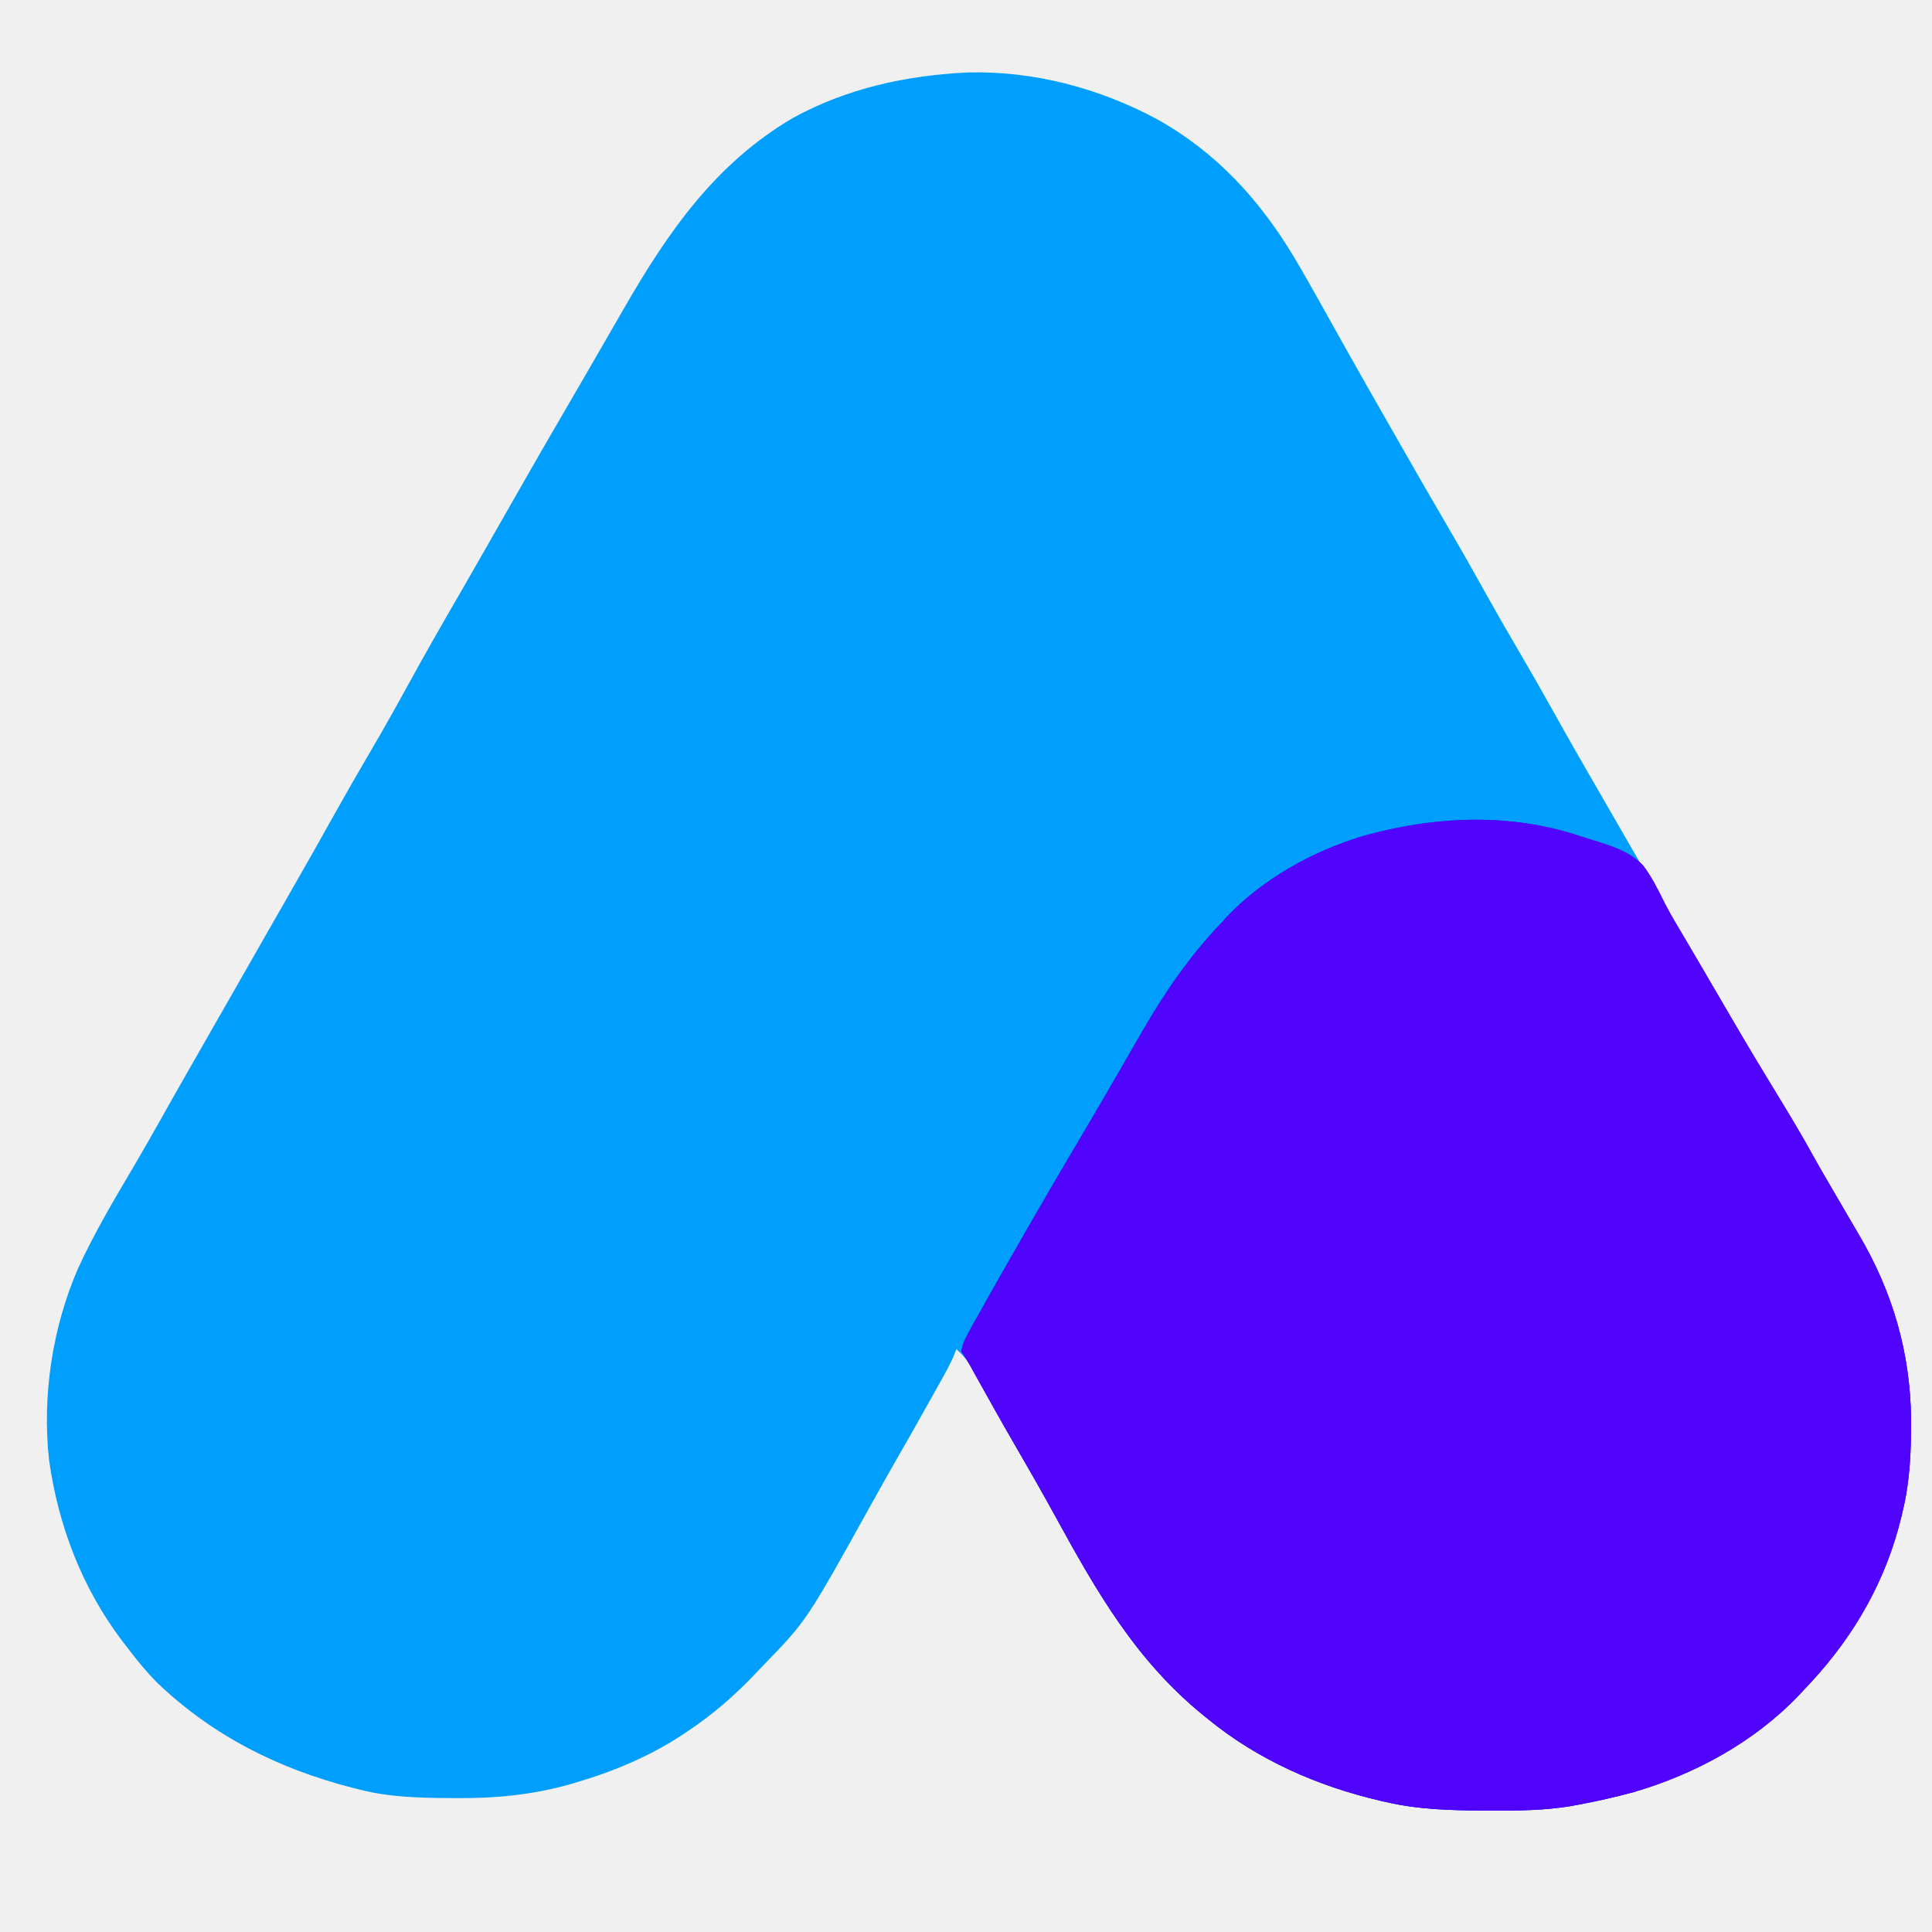
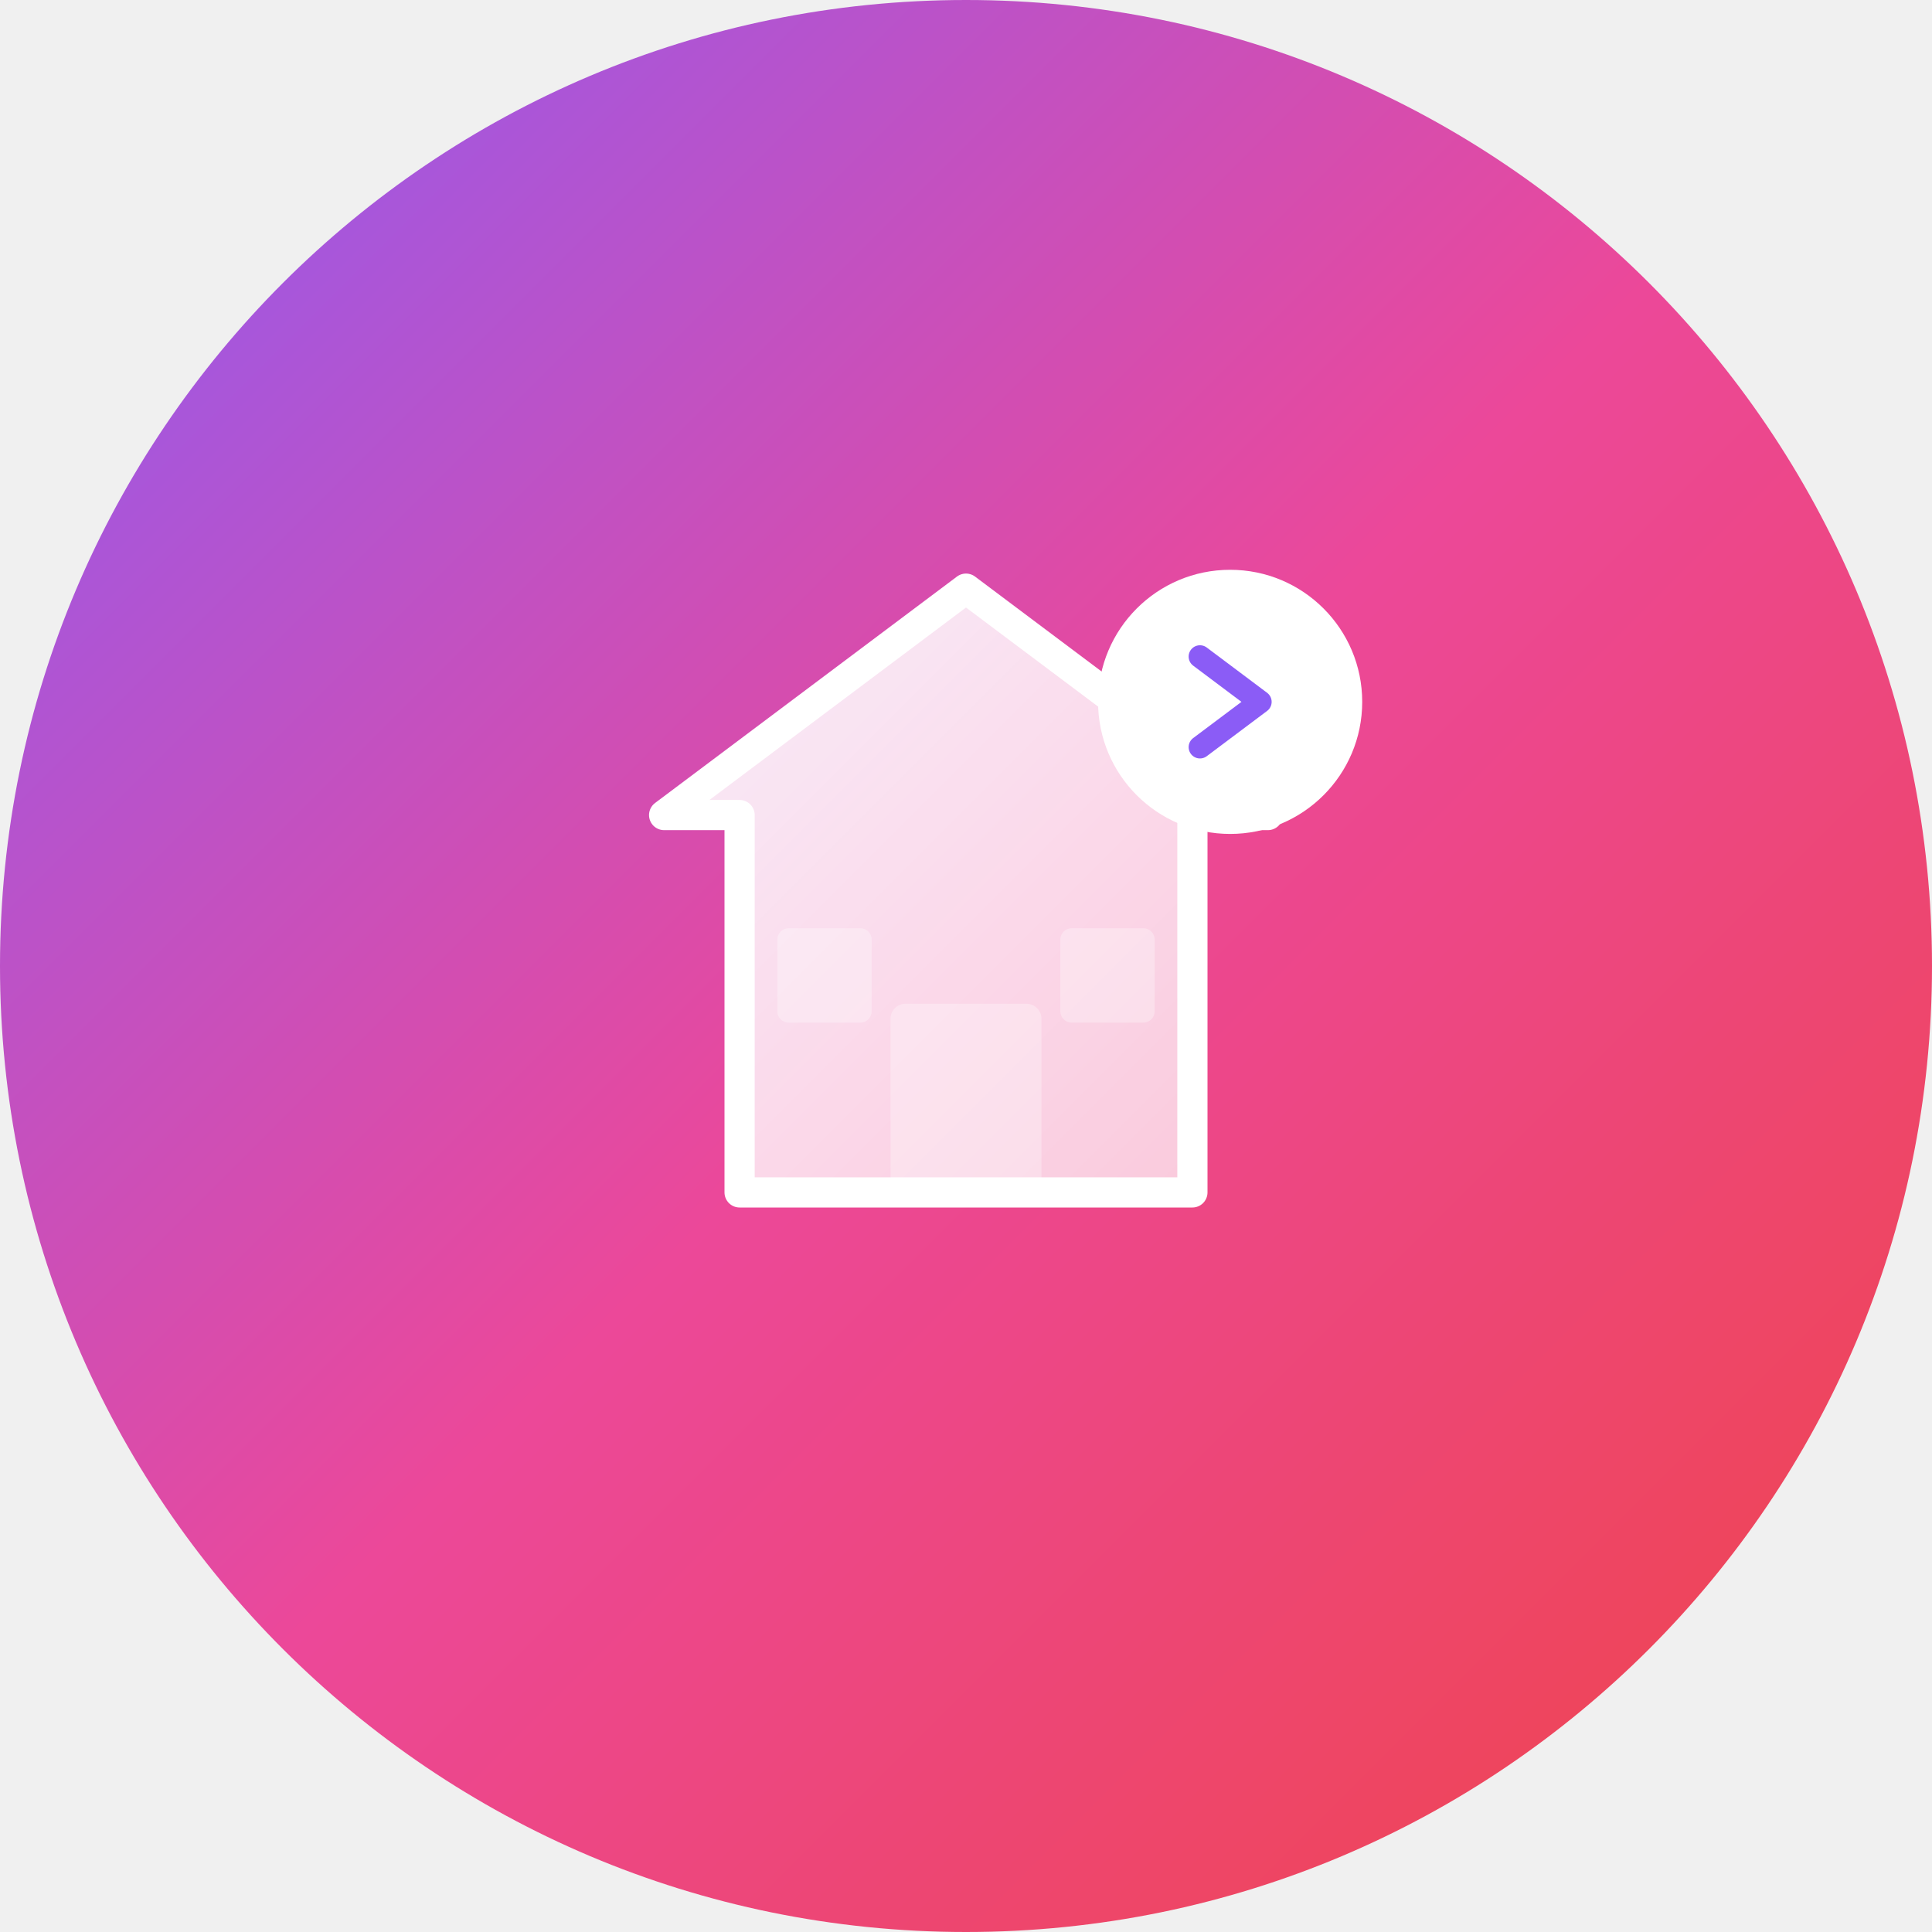
- <svg xmlns="http://www.w3.org/2000/svg" width="32" height="32" viewBox="0 0 810 810" preserveAspectRatio="xMidYMid meet">
+ <svg xmlns="http://www.w3.org/2000/svg" width="512" height="512" viewBox="0 0 512 512" fill="none">
+   <circle cx="256" cy="256" r="256" fill="url(#gradient1)" />
  <defs>
-     <mask id="roundedMask">
-       <rect width="810" height="810" rx="80" ry="80" fill="white" />
-     </mask>
+     <linearGradient id="gradient1" x1="0" y1="0" x2="512" y2="512" gradientUnits="userSpaceOnUse">
+       <stop offset="0%" stop-color="#8B5CF6" />
+       <stop offset="50%" stop-color="#EC4899" />
+       <stop offset="100%" stop-color="#EF4444" />
+     </linearGradient>
+     <linearGradient id="gradient2" x1="0" y1="0" x2="1" y2="1">
+       <stop offset="0%" stop-color="#FFFFFF" stop-opacity="0.9" />
+       <stop offset="100%" stop-color="#FFFFFF" stop-opacity="0.7" />
+     </linearGradient>
  </defs>
-   <g mask="url(#roundedMask)">
-     <path fill="#009efd" d="M 405.66 30.379 C 433.262 29.66 460.57 36.875 484.84 49.836 C 509.773 63.691 527.773 83.359 542.387 107.551 C 546.727 114.871 550.895 122.289 555.051 129.715 L 556.844 132.918 C 559.344 137.375 561.836 141.836 564.332 146.293 C 569.742 155.973 575.234 165.605 580.75 175.227 C 582.676 178.59 584.598 181.957 586.516 185.324 C 593.254 197.141 600.016 208.945 606.898 220.68 C 612.52 230.273 617.984 239.945 623.387 249.66 C 627.609 257.227 631.93 264.727 636.316 272.199 C 641.32 280.719 646.219 289.289 651.027 297.922 C 657.988 310.418 665.117 322.812 672.289 335.191 C 674.363 338.777 676.434 342.371 678.496 345.961 C 687.051 360.852 687.051 360.852 695.828 375.609 C 699.98 382.48 704.027 389.414 708.086 396.34 L 709.254 398.332 C 713.172 405.016 717.082 411.707 720.988 418.402 C 722.844 421.582 724.699 424.762 726.555 427.938 L 727.668 429.84 C 733.727 440.199 739.93 450.465 746.188 460.707 C 750.746 468.18 755.234 475.676 759.469 483.34 C 762.969 489.672 766.633 495.906 770.289 502.148 C 772.188 505.402 774.086 508.66 775.98 511.918 C 777.086 513.82 778.199 515.719 779.32 517.609 C 793.484 541.625 800.91 567.027 801.219 594.98 C 801.25 608.047 800.832 620.426 797.797 633.152 L 797.25 635.512 C 790.902 662.152 777.734 685.371 759.125 705.457 C 758.305 706.324 757.48 707.191 756.637 708.086 L 754.016 710.914 C 735.414 730.34 710.602 743.852 684.867 751.359 C 677.199 753.434 669.461 755.195 661.648 756.637 L 658.398 757.234 C 647.5 759.027 636.719 759.121 625.699 759.078 L 622.789 759.07 C 608.805 759.016 595.121 758.734 581.438 755.578 L 578.621 754.945 C 552.422 748.84 527.41 737.855 506.5 720.75 L 504.84 719.41 C 476.16 696.195 459.715 667.219 442.16 635.188 C 436.836 625.488 431.355 615.883 425.789 606.316 C 422.406 600.508 419.086 594.664 415.828 588.781 L 413.801 585.117 C 412.527 582.809 411.262 580.496 410 578.184 L 408.27 575.047 L 406.766 572.293 C 405.09 569.688 403.219 567.707 400.957 565.605 L 400.105 567.871 C 398.797 571.004 397.277 573.887 395.625 576.852 L 393.676 580.352 L 391.594 584.074 L 389.434 587.945 C 384.703 596.41 379.922 604.848 375.086 613.254 C 371.668 619.227 368.289 625.223 364.961 631.246 C 338.172 679.48 338.172 679.48 320.234 697.988 C 319.129 699.133 318.031 700.285 316.938 701.441 C 308.062 710.832 298.797 718.871 288.027 726.027 L 286.113 727.309 C 272.16 736.5 256.996 742.777 240.996 747.465 L 238.512 748.203 C 222.812 752.555 207.23 754.031 190.996 753.863 L 188.336 753.848 C 175.609 753.758 163.215 753.473 150.824 750.305 L 147.871 749.562 C 116.848 741.605 89.422 727.863 66.152 705.734 C 61.598 701.18 57.609 696.332 53.727 691.199 L 51.164 687.887 C 34.43 665.766 24.434 639.672 20.594 612.266 C 17.586 585.43 21.918 556.738 32.652 531.957 C 39.488 516.969 47.957 502.789 56.316 488.613 C 59.965 482.41 63.52 476.16 67.051 469.891 L 70.469 463.82 L 72.145 460.844 C 74.719 456.289 77.312 451.742 79.914 447.199 L 81.461 444.496 L 84.695 438.844 C 87.648 433.68 90.602 428.512 93.551 423.348 L 98.945 413.914 L 101.133 410.082 L 105.527 402.391 L 106.625 400.473 L 114.176 387.254 C 117.305 381.777 120.434 376.301 123.574 370.828 C 129.152 361.094 134.676 351.328 140.137 341.527 C 144.965 332.871 149.891 324.273 154.914 315.734 C 160.371 306.449 165.637 297.074 170.812 287.633 C 178.07 274.387 185.562 261.289 193.145 248.227 C 196.629 242.203 200.078 236.156 203.531 230.113 L 205.648 226.402 C 208.855 220.785 212.062 215.168 215.262 209.547 C 222.844 196.246 230.465 182.969 238.195 169.754 C 242.699 162.055 247.164 154.332 251.617 146.602 L 257.555 136.312 C 258.879 134.012 260.207 131.711 261.531 129.41 C 279.988 97.398 299.867 68.574 332.355 49.504 C 355.125 36.98 379.848 31.652 405.66 30.379" />
-     <path fill="#5004fb" d="M 662.277 350.512 C 664.043 351.098 665.816 351.652 667.598 352.188 C 675.203 354.508 683.266 356.977 688.898 362.855 C 692.582 367.785 695.266 373.227 697.984 378.727 C 700.793 384.203 703.984 389.453 707.133 394.734 C 709.078 398.004 710.996 401.293 712.914 404.578 L 715.258 408.586 C 717.164 411.848 719.07 415.113 720.973 418.379 C 722.832 421.566 724.695 424.75 726.555 427.938 L 727.668 429.84 C 733.727 440.199 739.93 450.465 746.188 460.707 C 750.746 468.18 755.234 475.676 759.469 483.34 C 762.969 489.672 766.633 495.906 770.289 502.148 C 772.188 505.402 774.086 508.66 775.98 511.918 C 777.086 513.82 778.199 515.719 779.32 517.609 C 793.484 541.625 800.906 567.027 801.219 594.98 C 801.25 608.047 800.832 620.426 797.797 633.152 L 797.246 635.512 C 790.902 662.152 777.734 685.371 759.125 705.457 C 758.305 706.324 757.48 707.191 756.637 708.086 L 754.016 710.914 C 735.414 730.34 710.602 743.852 684.867 751.359 C 677.199 753.434 669.461 755.195 661.648 756.637 L 658.398 757.234 C 647.5 759.027 636.719 759.121 625.699 759.078 L 622.789 759.07 C 608.805 759.016 595.121 758.734 581.438 755.578 L 578.621 754.945 C 552.422 748.84 527.41 737.855 506.5 720.75 L 504.84 719.41 C 476.16 696.195 459.715 667.219 442.16 635.188 C 436.836 625.488 431.355 615.891 425.797 606.32 C 420.367 596.965 415.07 587.543 409.812 578.09 L 408.062 574.941 C 407.555 574.027 407.047 573.113 406.523 572.172 C 405.445 570.289 404.273 568.465 403.07 566.66 C 403.473 563.477 404.777 560.973 406.324 558.188 L 407.699 555.691 L 409.203 553.004 L 410.777 550.172 C 416 540.797 421.316 531.477 426.668 522.176 C 428.488 519.008 430.309 515.84 432.125 512.668 C 439.582 499.691 447.141 486.773 454.797 473.91 C 459.695 465.66 464.516 457.367 469.297 449.047 C 471.844 444.625 474.395 440.207 476.949 435.789 L 478.664 432.812 C 488.191 416.348 498.598 401.031 511.777 387.238 L 514.117 384.66 C 529.234 368.586 550.184 356.973 571.195 350.594 C 600.785 342.211 632.84 340.648 662.277 350.512" />
-     <path fill="#5004fb" d="M 662.277 350.512 C 664.043 351.098 665.816 351.652 667.598 352.188 C 675.203 354.508 683.266 356.977 688.898 362.855 C 692.582 367.785 695.266 373.227 697.984 378.727 C 700.793 384.203 703.984 389.453 707.133 394.734 C 709.078 398.004 710.996 401.293 712.914 404.578 L 715.258 408.586 C 717.164 411.848 719.07 415.113 720.973 418.379 C 722.832 421.566 724.695 424.75 726.555 427.938 L 727.668 429.84 C 733.727 440.199 739.93 450.465 746.188 460.707 C 750.746 468.18 755.234 475.676 759.469 483.34 C 762.969 489.672 766.633 495.906 770.289 502.148 C 772.188 505.402 774.086 508.66 775.98 511.918 C 777.086 513.82 778.199 515.719 779.32 517.609 C 793.484 541.625 800.906 567.027 801.219 594.98 C 801.25 608.047 800.832 620.426 797.797 633.152 L 797.246 635.512 C 790.902 662.152 777.734 685.371 759.125 705.457 C 758.305 706.324 757.48 707.191 756.637 708.086 L 754.016 710.914 C 735.414 730.34 710.602 743.852 684.867 751.359 C 677.199 753.434 669.461 755.195 661.648 756.637 L 658.398 757.234 C 647.5 759.027 636.719 759.121 625.699 759.078 L 622.789 759.07 C 608.805 759.016 595.121 758.734 581.438 755.578 L 578.621 754.945 C 552.422 748.84 527.41 737.855 506.5 720.75 L 504.84 719.41 C 476.16 696.195 459.715 667.219 442.16 635.188 C 436.836 625.488 431.355 615.891 425.797 606.32 C 420.367 596.965 415.07 587.543 409.812 578.09 L 408.062 574.941 C 407.555 574.027 407.047 573.113 406.523 572.172 C 405.445 570.289 404.273 568.465 403.07 566.66 C 403.473 563.477 404.777 560.973 406.324 558.188 L 407.699 555.691 L 409.203 553.004 L 410.777 550.172 C 416 540.797 421.316 531.477 426.668 522.176 C 428.488 519.008 430.309 515.84 432.125 512.668 C 439.582 499.691 447.141 486.773 454.797 473.91 C 459.695 465.66 464.516 457.367 469.297 449.047 C 471.844 444.625 474.395 440.207 476.949 435.789 L 478.664 432.812 C 488.191 416.348 498.598 401.031 511.777 387.238 L 514.117 384.66 C 529.234 368.586 550.184 356.973 571.195 350.594 C 600.785 342.211 632.84 340.648 662.277 350.512" />
+   <g transform="translate(256, 256)">
+     <path d="M -80 -40 L 0 -100 L 80 -40 L 60 -40 L 60 60 L -60 60 L -60 -40 Z" fill="url(#gradient2)" stroke="white" stroke-width="8" stroke-linejoin="round" />
+     <rect x="-20" y="10" width="40" height="50" rx="4" fill="white" opacity="0.3" />
+     <rect x="-50" y="-10" width="25" height="25" rx="3" fill="white" opacity="0.3" />
+     <rect x="25" y="-10" width="25" height="25" rx="3" fill="white" opacity="0.3" />
+     <g transform="translate(70, -70)">
+       <circle cx="0" cy="0" r="35" fill="white" />
+       <path d="M -8 -12 L 8 0 L -8 12" fill="none" stroke="#8B5CF6" stroke-width="6" stroke-linecap="round" stroke-linejoin="round" />
+     </g>
  </g>
</svg>
